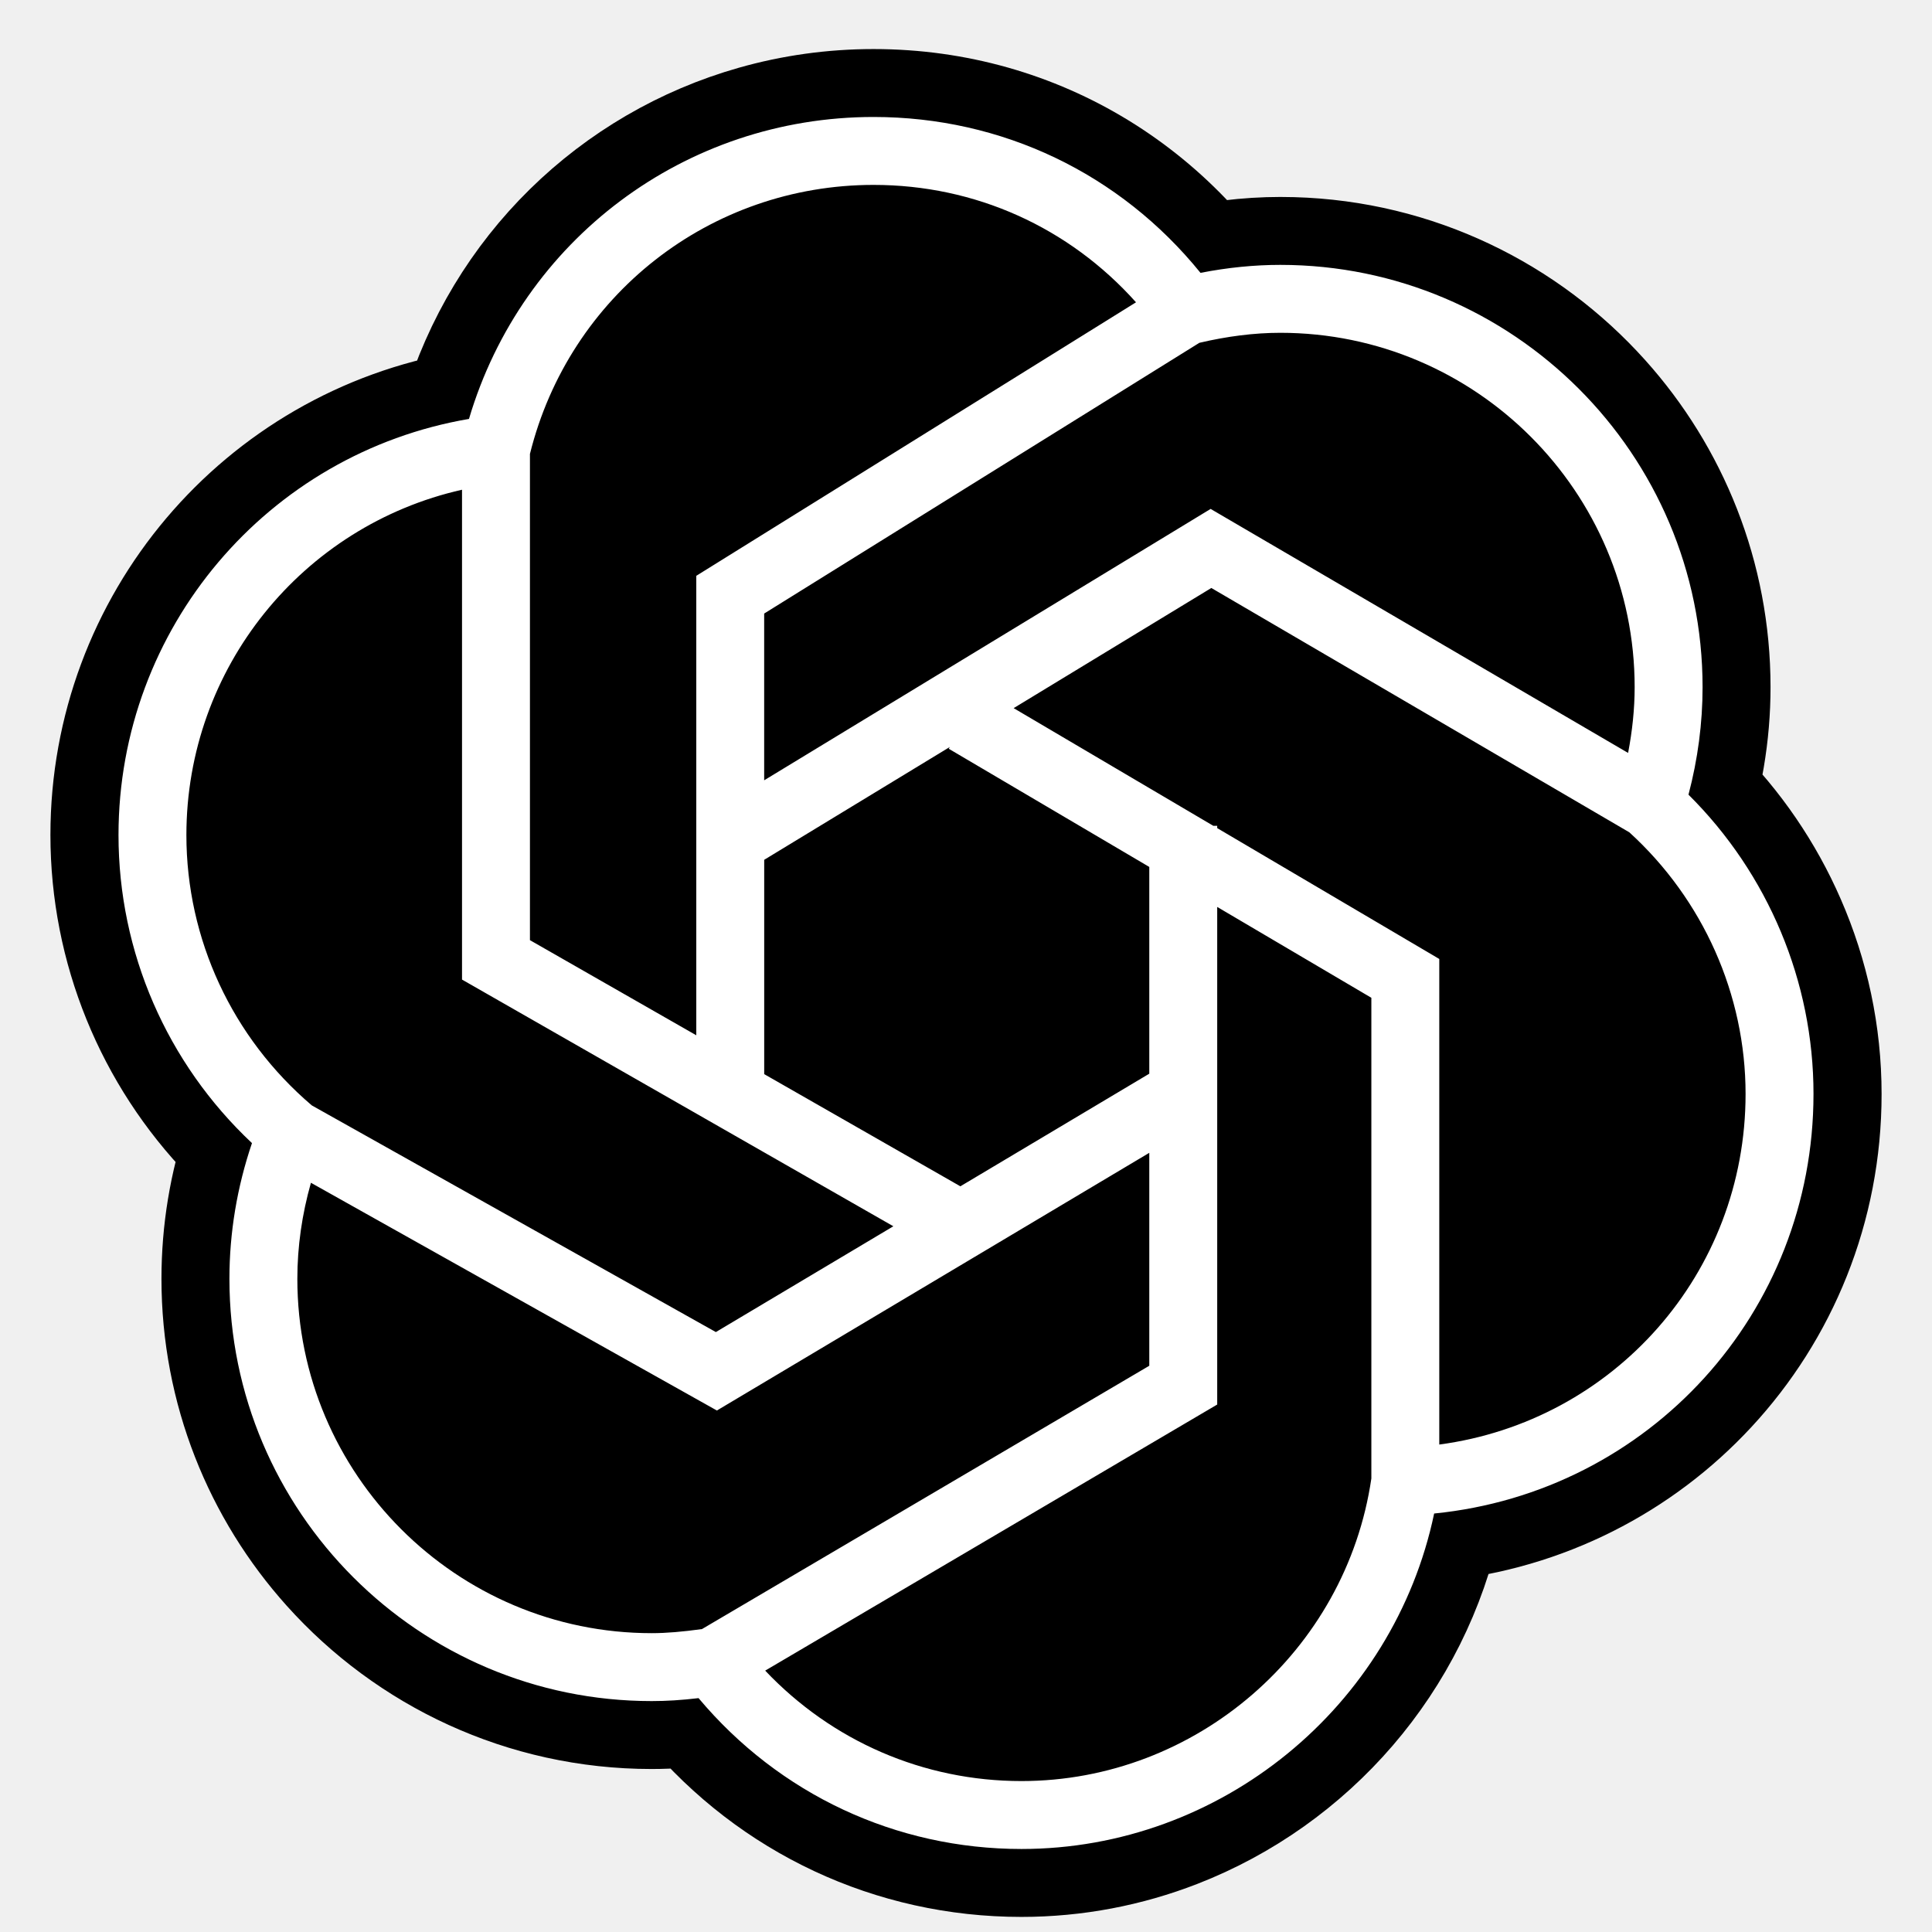
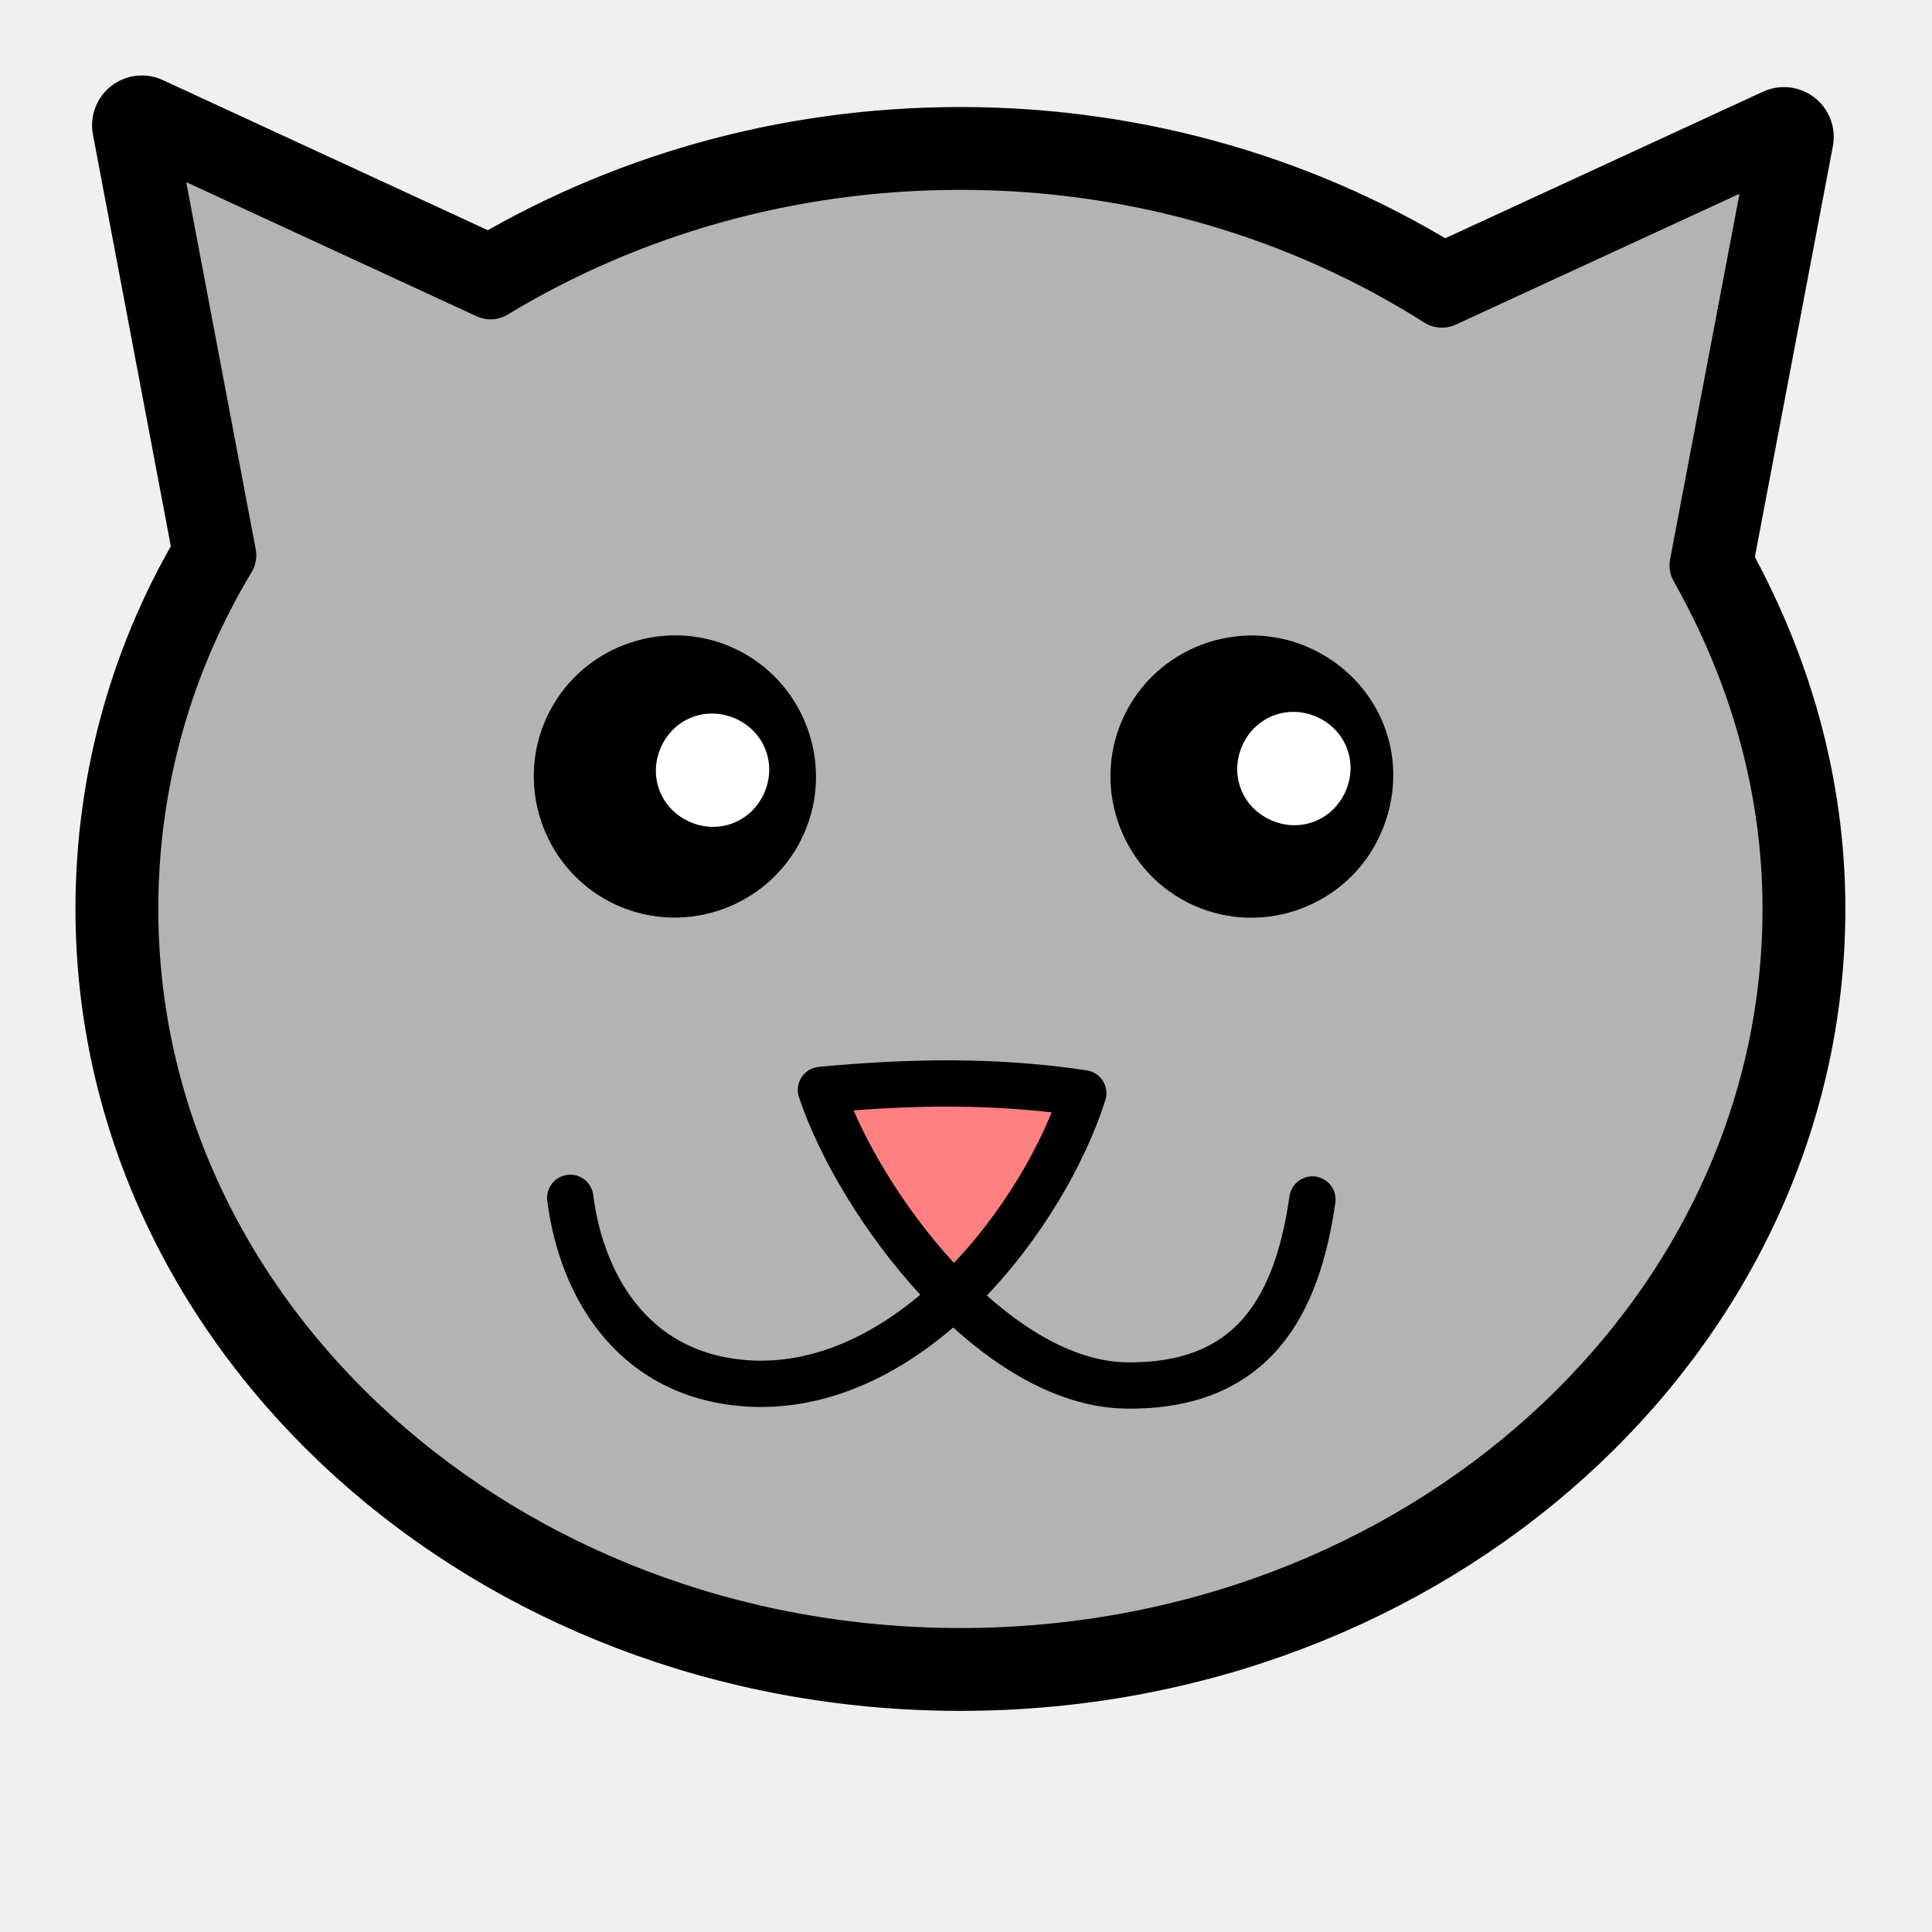
- <svg xmlns="http://www.w3.org/2000/svg" viewBox="0,0,256,256" width="512px" height="512px" fill-rule="nonzero" shape-rendering="geometricPrecision" text-rendering="geometricPrecision" image-rendering="optimizeQuality">
-   <g transform="translate(-16,-16) scale(1.125,1.125)">
-     <g fill="#000000" fill-rule="nonzero" stroke="#000000" stroke-width="16" stroke-linecap="butt" stroke-linejoin="round" stroke-miterlimit="10" stroke-dasharray="" stroke-dashoffset="0" font-family="none" font-weight="none" font-size="none" text-anchor="none" style="mix-blend-mode: normal">
-       <path d="M227.84,143.08c0,13.067 -4.992,24.94 -13.211,33.797c-7.977,8.607 -19.003,14.365 -31.47,15.609c-3.528,16.72 -15.432,30.2 -30.827,36.177c-5.557,2.158 -11.567,3.337 -17.8,3.337c-0.002,0 -0.004,0 -0.006,0c-0.002,0 -0.004,0 -0.006,0c-14.8,0 -28.52,-6.44 -38.04,-17.76c-0.694,0.083 -1.36,0.147 -2.006,0.195c-1.221,0.099 -2.364,0.145 -3.494,0.145c-14.689,0 -27.911,-6.402 -37.024,-16.562c-7.902,-8.803 -12.716,-20.434 -12.716,-33.178c0,-5.44 0.88,-10.799 2.64,-15.999c-0.576,-0.542 -1.138,-1.096 -1.685,-1.662c-8.955,-9.249 -14.034,-21.614 -14.034,-34.619c0,-24.36 17.56,-44.96 41.28,-49c4.912,-16.594 17.879,-29.098 34.005,-33.668c4.357,-1.236 8.945,-1.892 13.667,-1.892c0.001,0 0.003,0 0.004,0c0.001,0 0.003,0 0.004,0c1.193,0 2.379,0.042 3.556,0.124c9.176,0.641 17.788,3.753 25.097,8.959c3.643,2.59 6.962,5.698 9.865,9.274c0.226,-0.044 0.453,-0.087 0.678,-0.128c0.988,-0.184 1.975,-0.334 2.958,-0.451c1.94,-0.238 3.859,-0.358 5.746,-0.358c0.475,0 0.949,0.007 1.42,0.02c14.119,0.398 26.785,6.711 35.603,16.542c7.902,8.803 12.716,20.434 12.716,33.178c0,2.714 -0.23,5.429 -0.689,8.133c-0.255,1.515 -0.58,3.026 -0.975,4.527c4.517,4.484 8.095,9.751 10.593,15.48c2.706,6.181 4.151,12.905 4.151,19.78z" id="strokeMainSVG" />
+ <svg xmlns="http://www.w3.org/2000/svg" viewBox="0,0,256,256" width="512px" height="512px" fill-rule="nonzero">
+   <g transform="translate(10, 10) scale(2.2)">
+     <path fill="none" stroke="#000000" stroke-width="6" stroke-linecap="round" stroke-linejoin="round" d="M4,3 l4.9,25.9C5.1,35.2,3,42.5,3,50.2c0,25,22.5,45.3,50.3,45.3s50.3-20.3,50.3-45.3c0-7.5-2.1-14.5-5.6-20.7l4.9-25.8l-20.6,9.5 c-8.2-5.2-18.2-8.3-29-8.3c-10.5,0-20.2,2.9-28.3,7.8C25,12.7,4,3,4,3z" />
+     <path fill="#B3B3B3" stroke="#000000" stroke-width="3.978" stroke-linecap="round" stroke-linejoin="round" d="M4,3l4.9,25.9C5.1,35.2,3,42.5,3,50.2c0,25,22.5,45.3,50.3,45.3s50.3-20.3,50.3-45.3c0-7.5-2.1-14.5-5.6-20.7l4.9-25.8l-20.6,9.5 c-8.2-5.2-18.2-8.3-29-8.3c-10.5,0-20.2,2.9-28.3,7.8C25,12.7,4,3,4,3z" />
+     <path fill="#FF8080" d="M49.1,59.8c-8.1,0.6-1.5,9.6,1.7,12.7c5.4,3.1,8.6-5.6,9.8-9.6C59.4,58,52.7,60.3,49.1,59.8z" />
+     <g transform="matrix(1.9388 .8723 -.8723 1.9388 -79.232 -85.902)">
+       <path d="M78.2,32.7c0,2.2-1.8,4-4,4c-2.2,0-4-1.8-4-4s1.8-4,4-4S78.2,30.5,78.2,32.7z" />
+       <path fill="#FFFFFF" d="M76.7,32.1c0,0.9-0.7,1.6-1.6,1.6c-0.9,0-1.6-0.7-1.6-1.6c0-0.9,0.7-1.6,1.6-1.6C76,30.5,76.7,31.2,76.7,32.1z" />
+       <path d="M93.1,26c0,2.2-1.8,4-4,4s-4-1.8-4-4s1.8-4,4-4S93.1,23.7,93.1,26z" />
+       <path fill="#FFFFFF" d="M91.7,25.3c0,0.9-0.7,1.6-1.6,1.6s-1.6-0.7-1.6-1.6s0.7-1.6,1.6-1.6S91.7,24.4,91.7,25.3z" />
    </g>
-     <g fill="none" fill-rule="nonzero" stroke="none" stroke-width="1" stroke-linecap="butt" stroke-linejoin="miter" stroke-miterlimit="10" stroke-dasharray="" stroke-dashoffset="0" font-family="none" font-weight="none" font-size="none" text-anchor="none" style="mix-blend-mode: normal">
-       <g transform="scale(4,4)">
-         <path d="M53.27,26.96c0.28,-1.05 0.42,-2.11 0.42,-3.17c0,-6.86 -5.58,-12.43 -12.43,-12.43c-0.77,0 -1.56,0.07 -2.35,0.23c-2.37,-2.92 -5.85,-4.59 -9.63,-4.59c-5.55,0 -10.36,3.62 -11.92,8.89c-5.93,1.01 -10.32,6.16 -10.32,12.25c0,3.45 1.43,6.72 3.93,9.07c-0.44,1.3 -0.66,2.64 -0.66,4c0,6.86 5.58,12.43 12.43,12.43c0.44,0 0.88,-0.02 1.38,-0.08c2.38,2.83 5.81,4.44 9.51,4.44c5.88,0 10.96,-4.19 12.16,-9.88c6.32,-0.63 11.17,-5.91 11.17,-12.35c0,-3.31 -1.34,-6.48 -3.69,-8.81zM38.25,35.88l-6.63,4l-6.5,-4v-7.26l6.63,-3.87l6.63,3.75z" fill="black" />
-         <path d="M53.274,26.955c0.275,-1.045 0.415,-2.107 0.415,-3.166c0,-6.855 -5.578,-12.434 -12.434,-12.434c-0.766,0 -1.553,0.079 -2.35,0.235c-2.369,-2.925 -5.843,-4.59 -9.627,-4.59c-5.549,0 -10.353,3.622 -11.913,8.891c-5.93,1.012 -10.32,6.163 -10.32,12.254c0,3.448 1.424,6.715 3.93,9.07c-0.44,1.299 -0.664,2.64 -0.664,3.996c0,6.855 5.578,12.434 12.434,12.434c0.433,0 0.874,-0.027 1.38,-0.087c2.376,2.831 5.809,4.442 9.508,4.442c5.875,0 10.96,-4.192 12.152,-9.878c6.327,-0.629 11.17,-5.908 11.17,-12.355c0.001,-3.304 -1.333,-6.481 -3.681,-8.812zM51.689,23.789c0,0.646 -0.07,1.293 -0.193,1.937l-12.293,-7.185l-13.146,7.991v-4.91l12.814,-7.972c0.813,-0.191 1.615,-0.295 2.383,-0.295c5.754,0 10.435,4.681 10.435,10.434zM37.397,35.171l-5.563,3.316l-5.776,-3.303v-6.311l5.465,-3.322l-0.031,0.052l5.905,3.48zM29.278,9c2.997,0 5.755,1.251 7.728,3.457l-12.948,8.054v13.529l-4.898,-2.801v-14.317c1.159,-4.668 5.302,-7.922 10.118,-7.922zM9.044,28.145c0,-4.923 3.419,-9.109 8.116,-10.169v14.424l12.701,7.264l-5.227,3.115l-11.897,-6.674c-2.345,-1.998 -3.693,-4.894 -3.693,-7.96zM12.311,41.211c0,-0.955 0.138,-1.902 0.4,-2.828l11.954,6.706l12.732,-7.588v6.27l-13.172,7.754c-0.57,0.078 -1.043,0.12 -1.48,0.12c-5.753,0 -10.434,-4.681 -10.434,-10.434zM33.633,56c-2.886,0 -5.578,-1.175 -7.546,-3.252l13.31,-7.835v-14.652l4.539,2.675v14.154c-0.744,5.083 -5.163,8.91 -10.303,8.91zM45.936,46.091v-14.298l-6.539,-3.853v-0.068h-0.115l-5.879,-3.465l5.821,-3.538l12.309,7.195c2.174,1.981 3.422,4.782 3.422,7.703c0.001,5.288 -3.885,9.639 -9.019,10.324z" fill="white" />
-       </g>
-     </g>
+     <path fill="none" stroke="#000000" stroke-width="2.788" stroke-linecap="round" stroke-linejoin="round" d="M29.8,67.6c0.7,5.5,4,11,11.2,11.2c9.6,0.2,17.4-10.3,19.7-17.5c-5.3-0.8-10.5-0.7-15.8-0.2c2.3,6.9,10.4,17.7,18.4,17.8 c7.7,0.1,10.3-4.9,11.2-11.2" />
  </g>
</svg>
